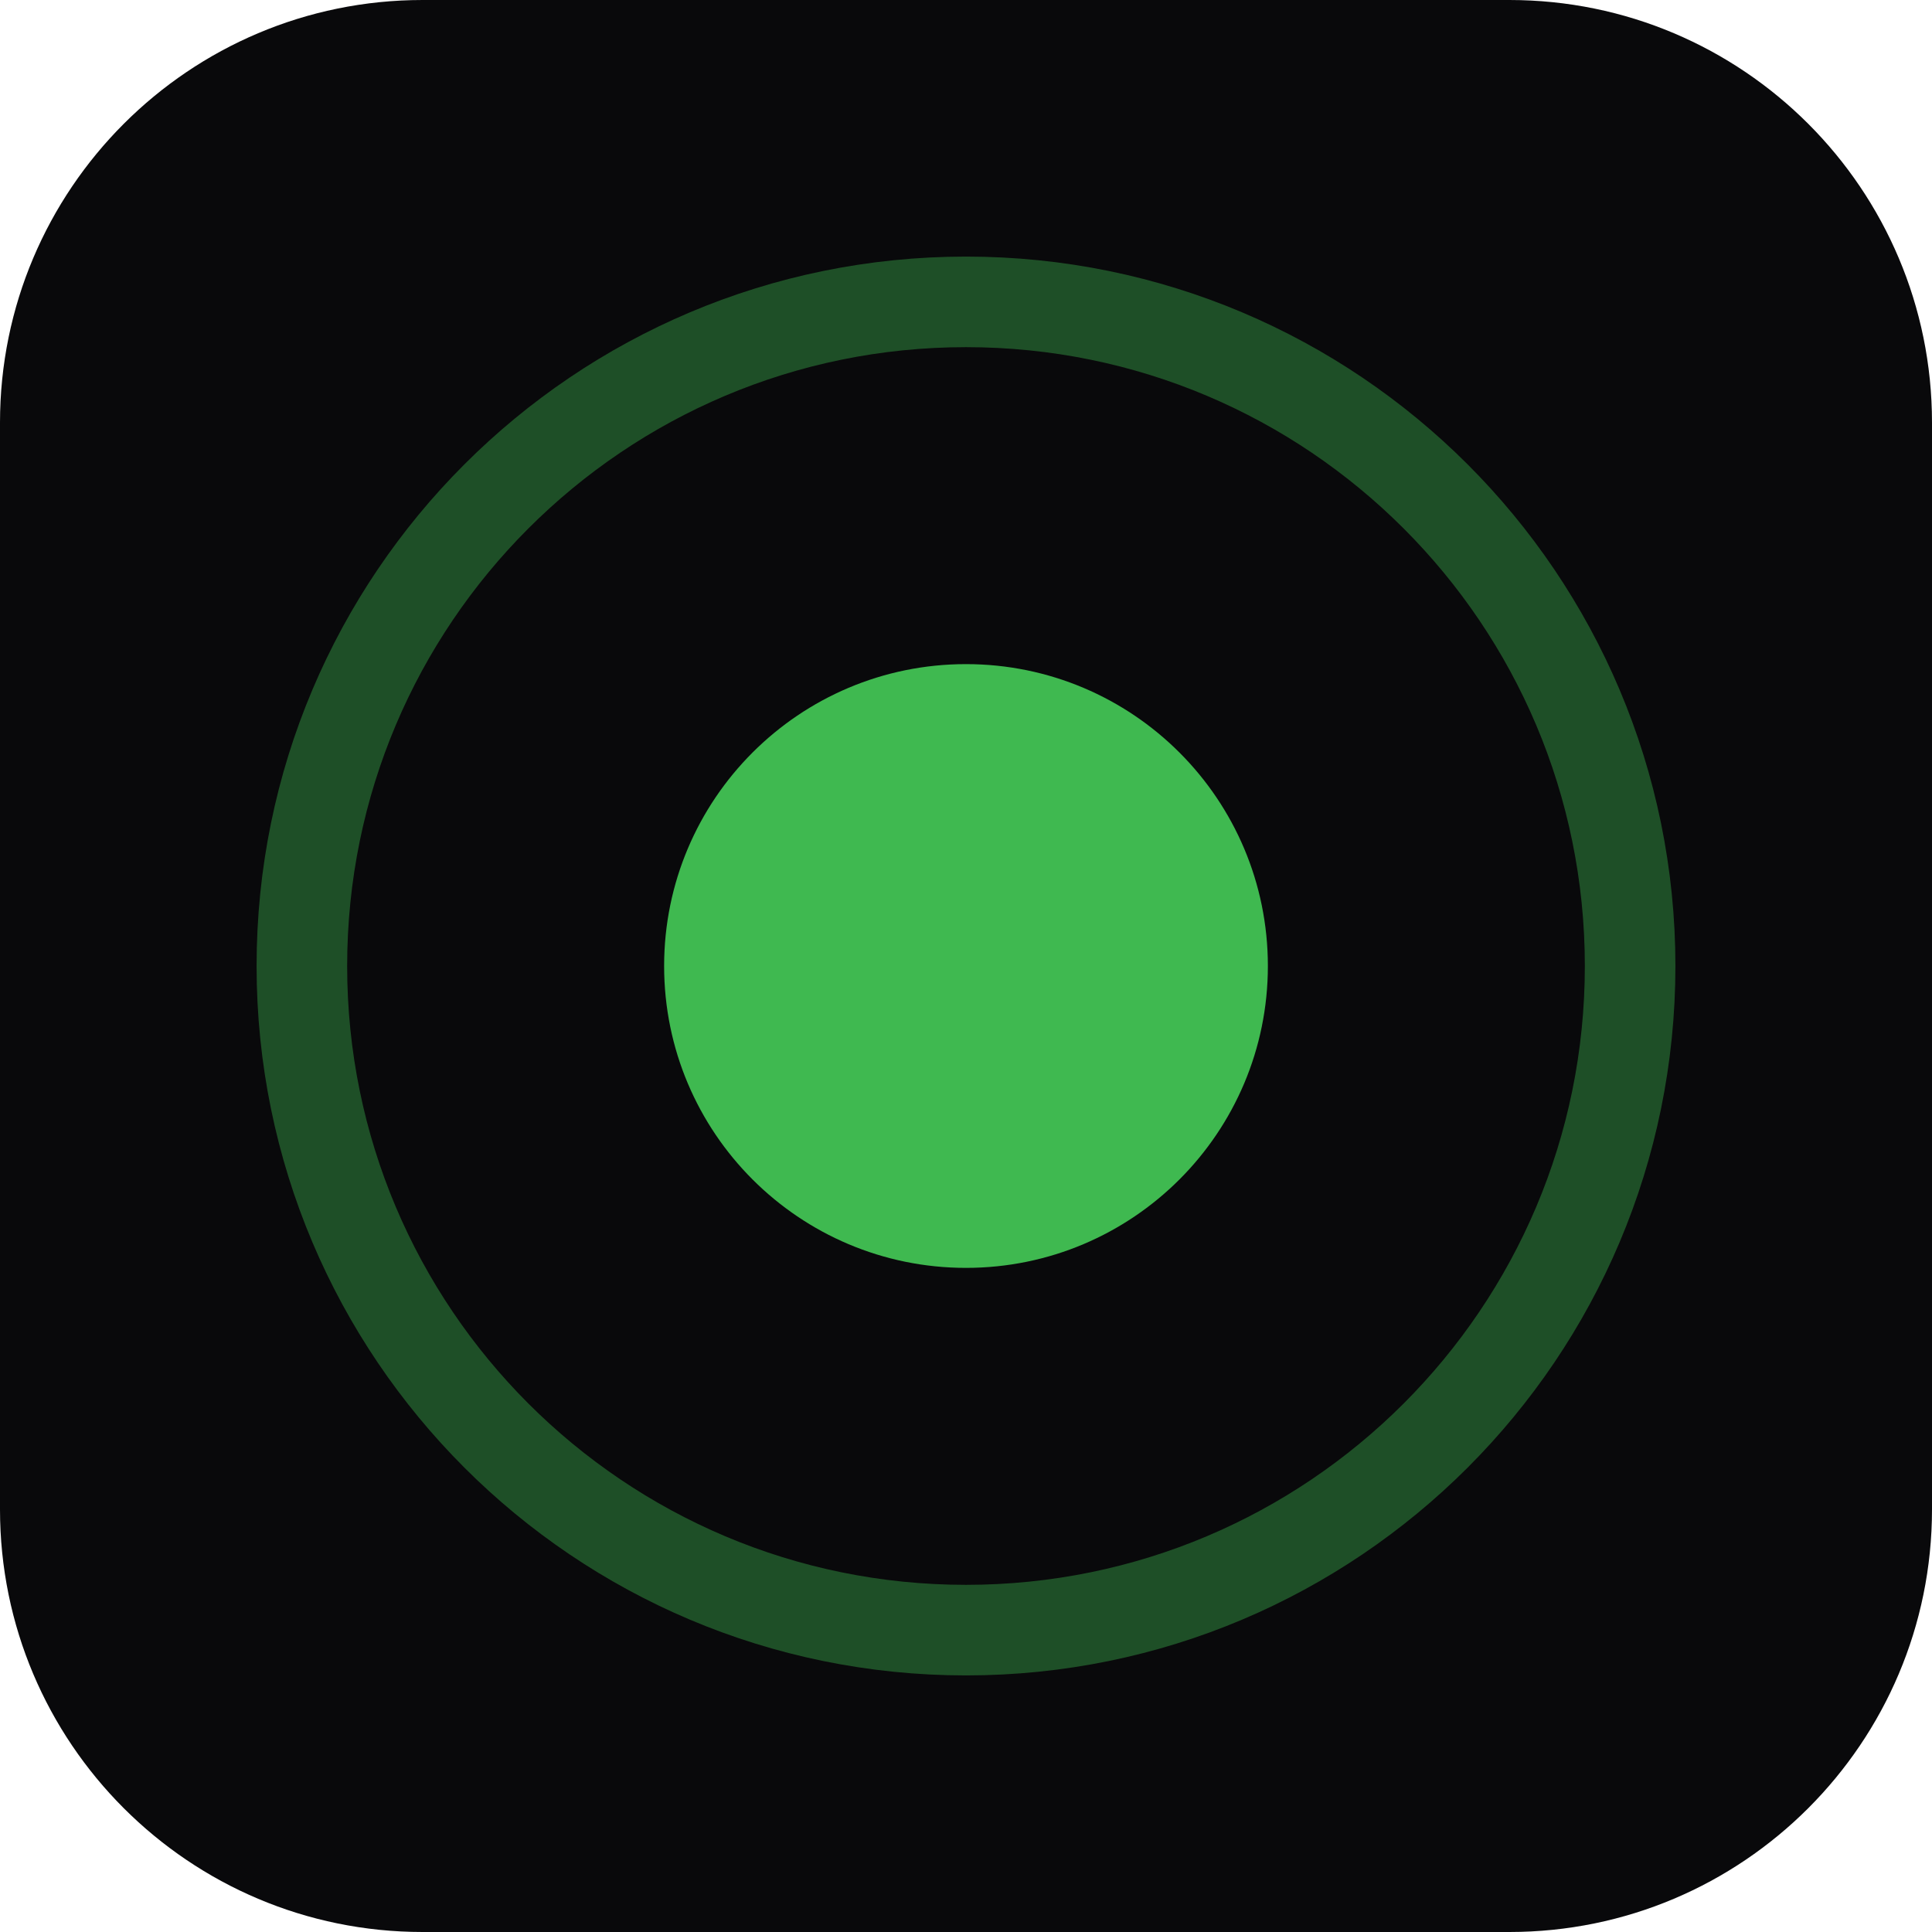
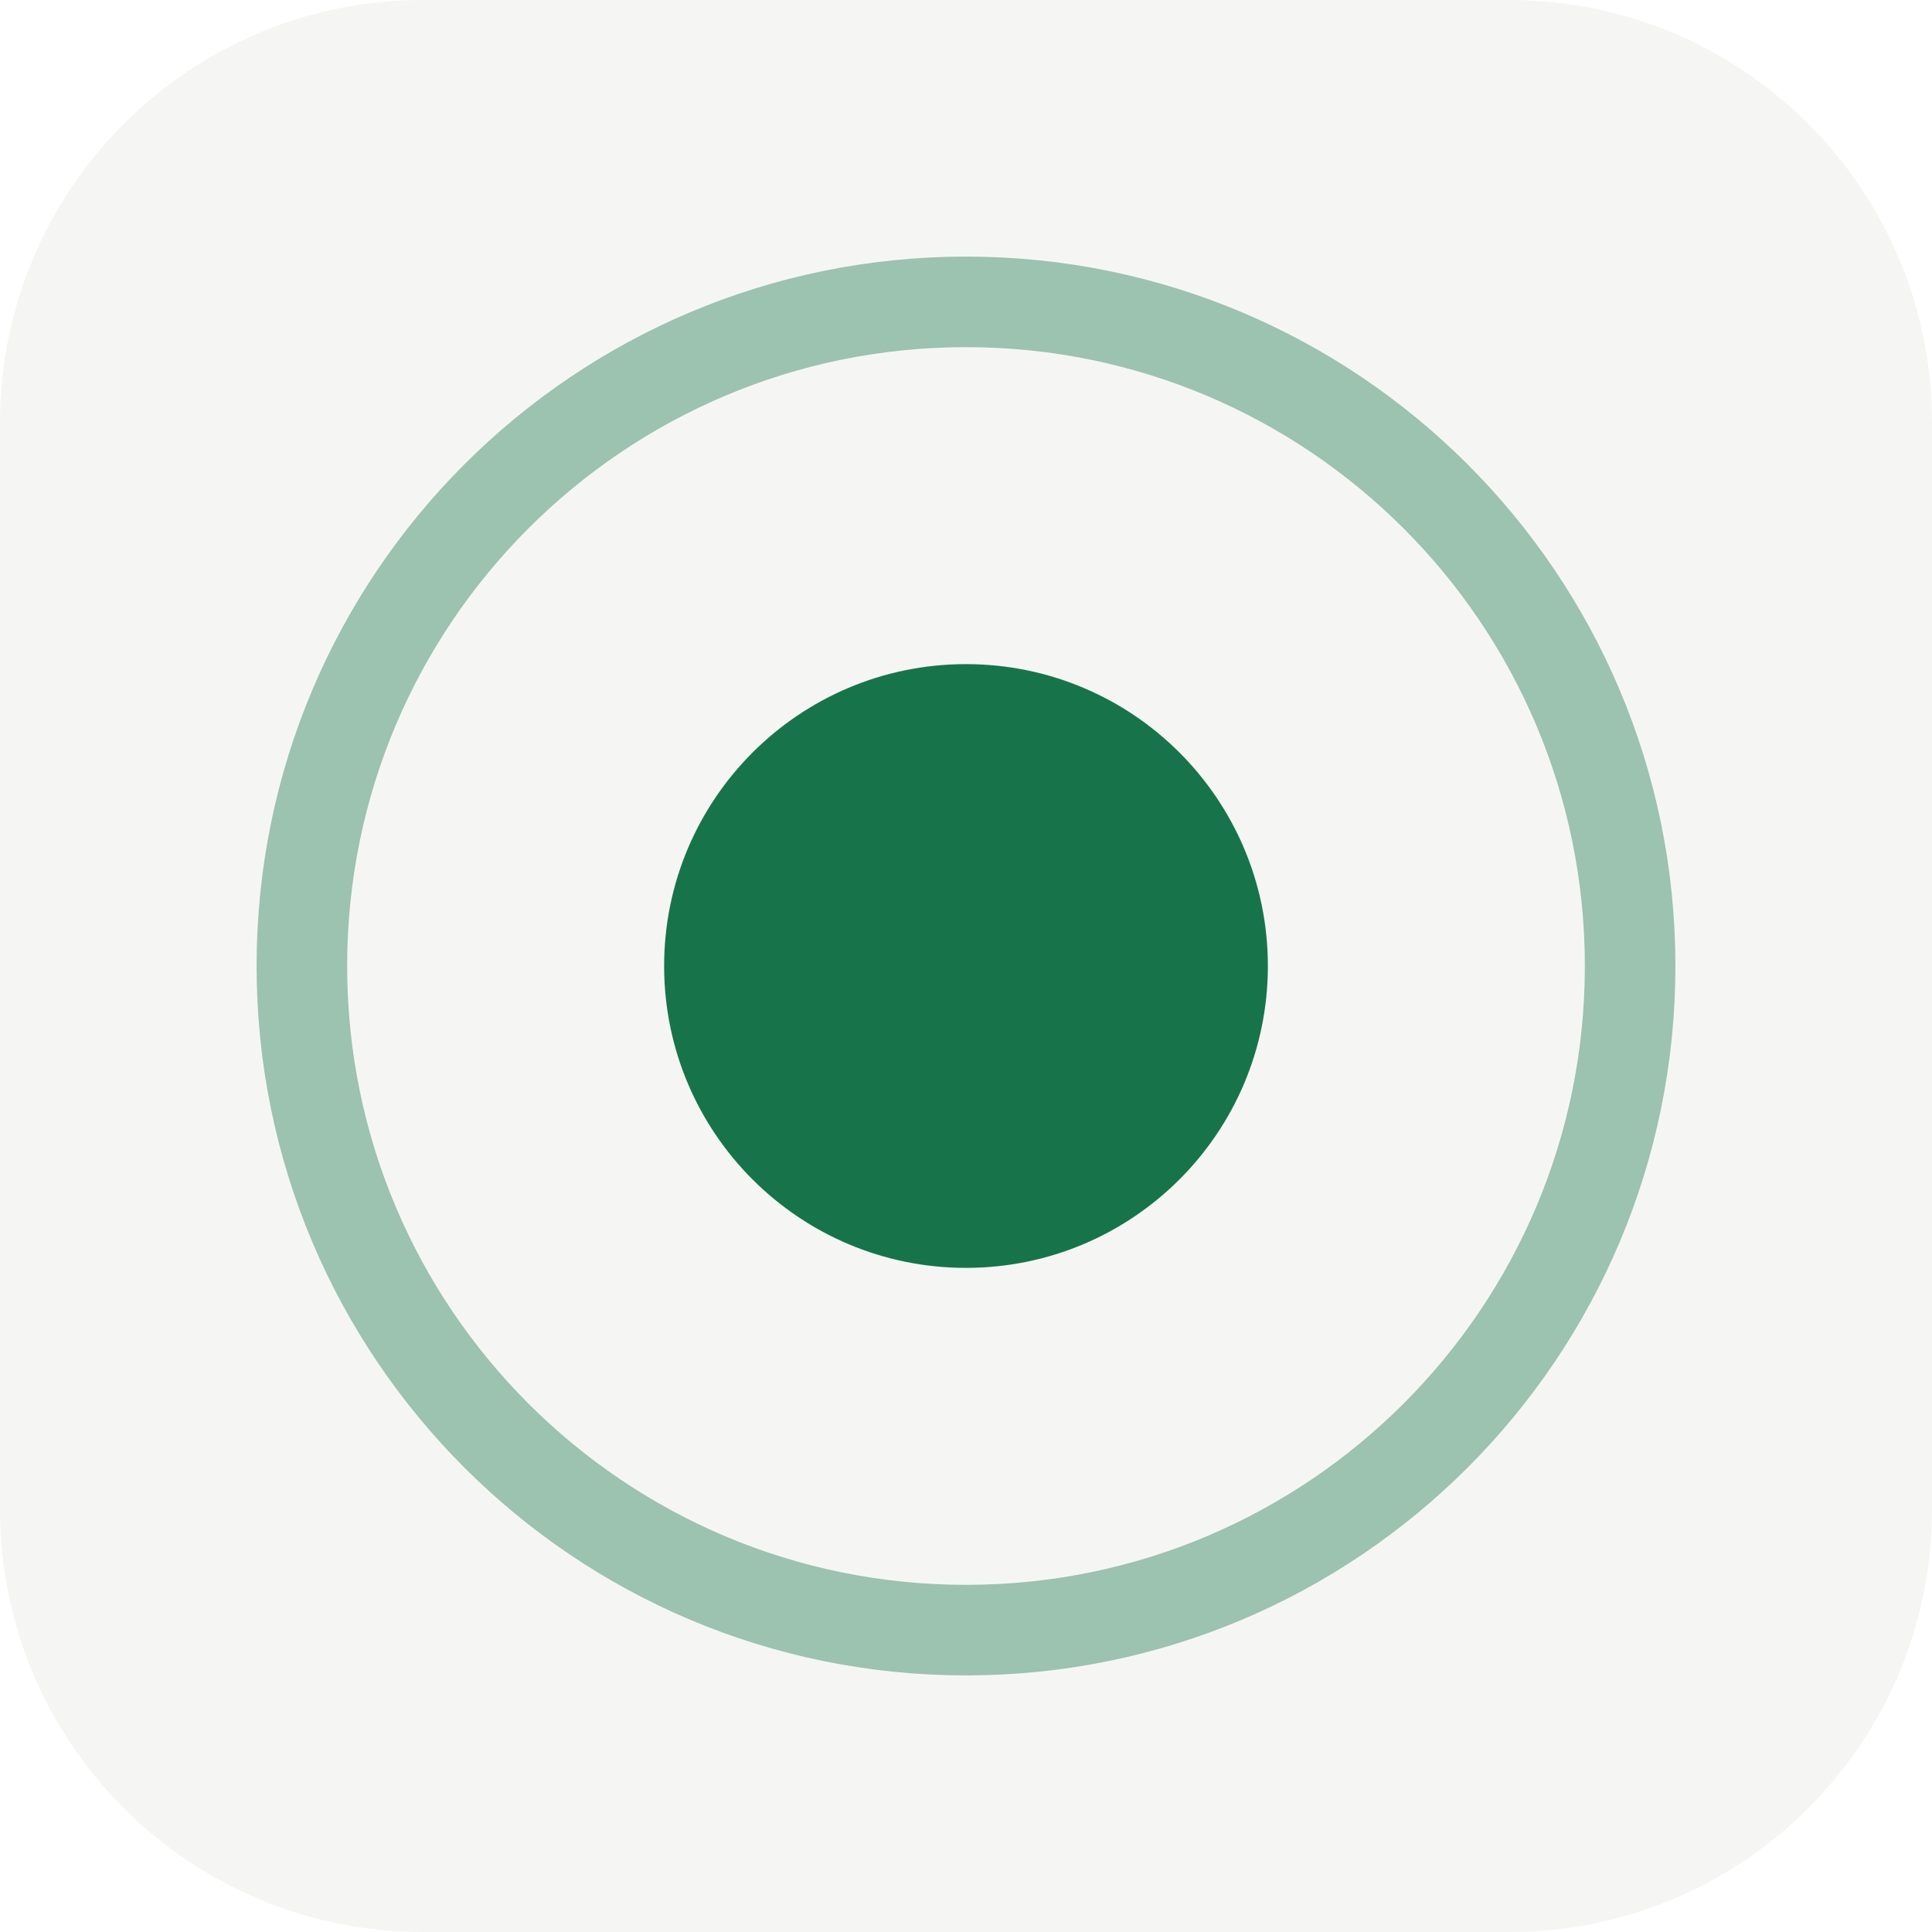
<svg xmlns="http://www.w3.org/2000/svg" viewBox="0 0 32 32">
-   <rect width="32" height="32" rx="7" fill="#09090b" />
-   <circle cx="16" cy="16" r="5" fill="#3fb950" />
-   <circle cx="16" cy="16" r="11" fill="none" stroke="#3fb950" stroke-width="1.5" opacity="0.4" />
+   <rect width="32" height="32" rx="7" fill="#f5f6f3" />
+   <circle cx="16" cy="16" r="5" fill="#17744a" />
+   <circle cx="16" cy="16" r="11" fill="none" stroke="#17744a" stroke-width="1.5" opacity="0.4" />
</svg>
